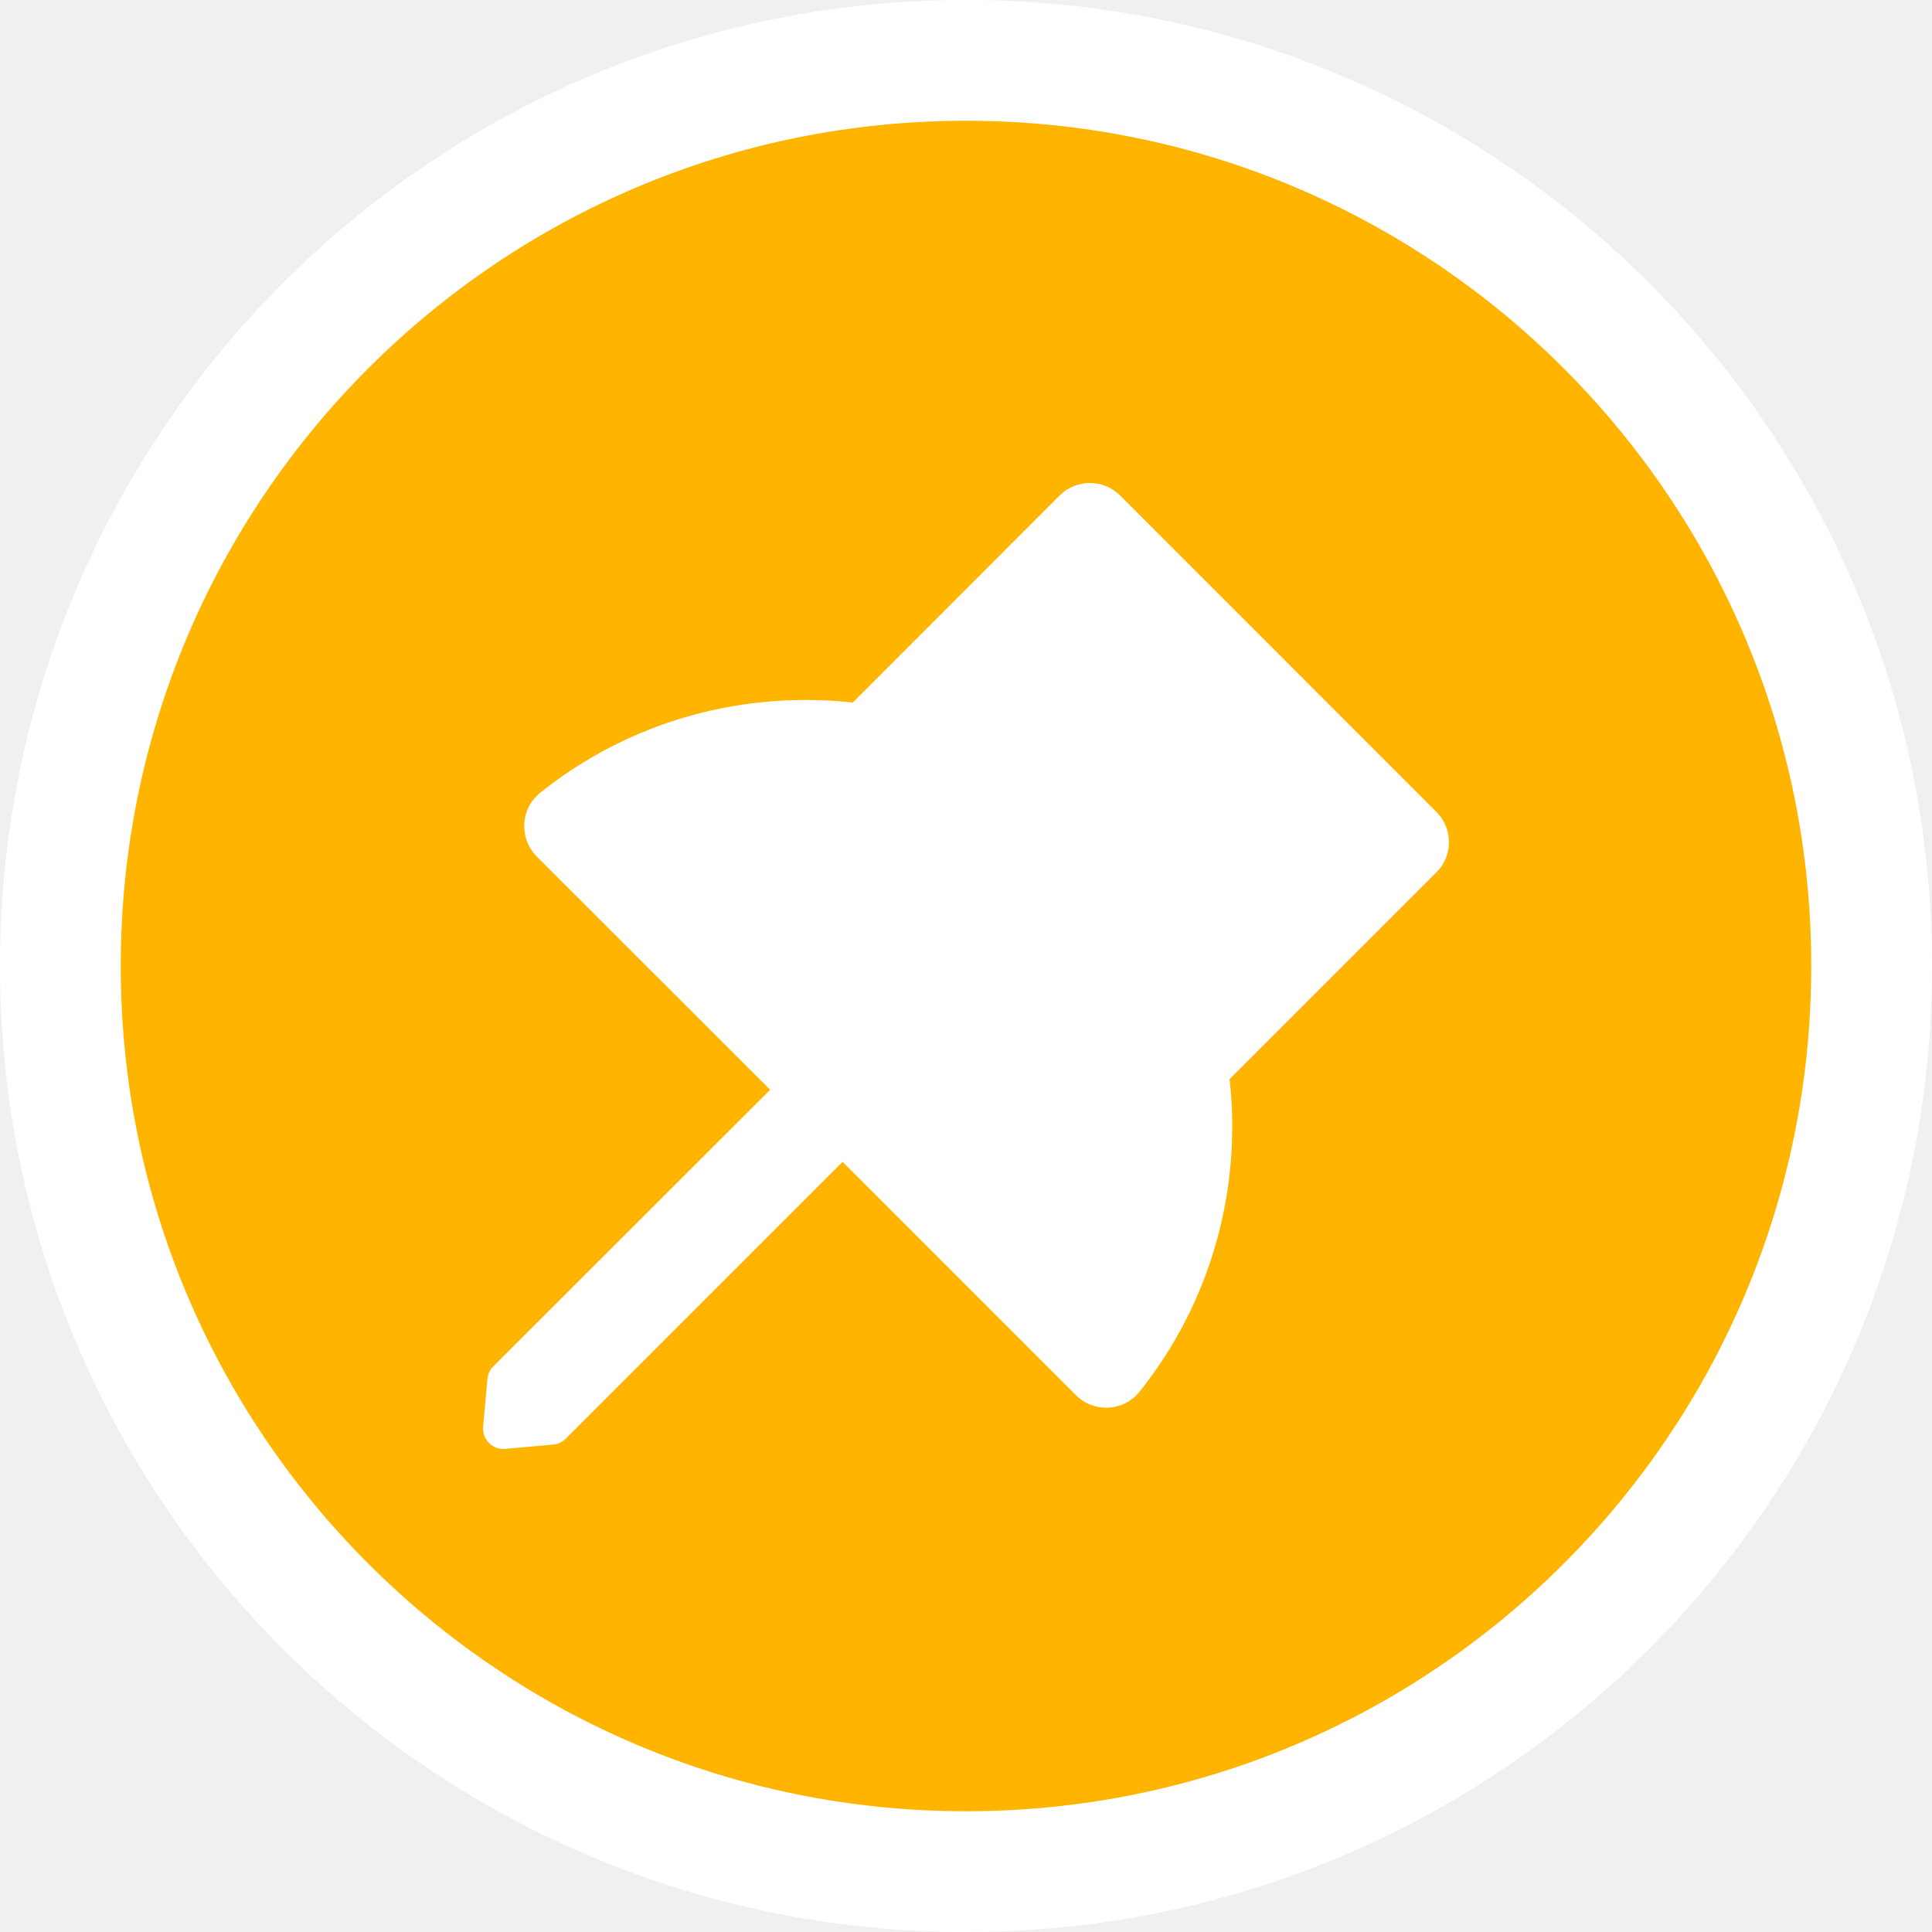
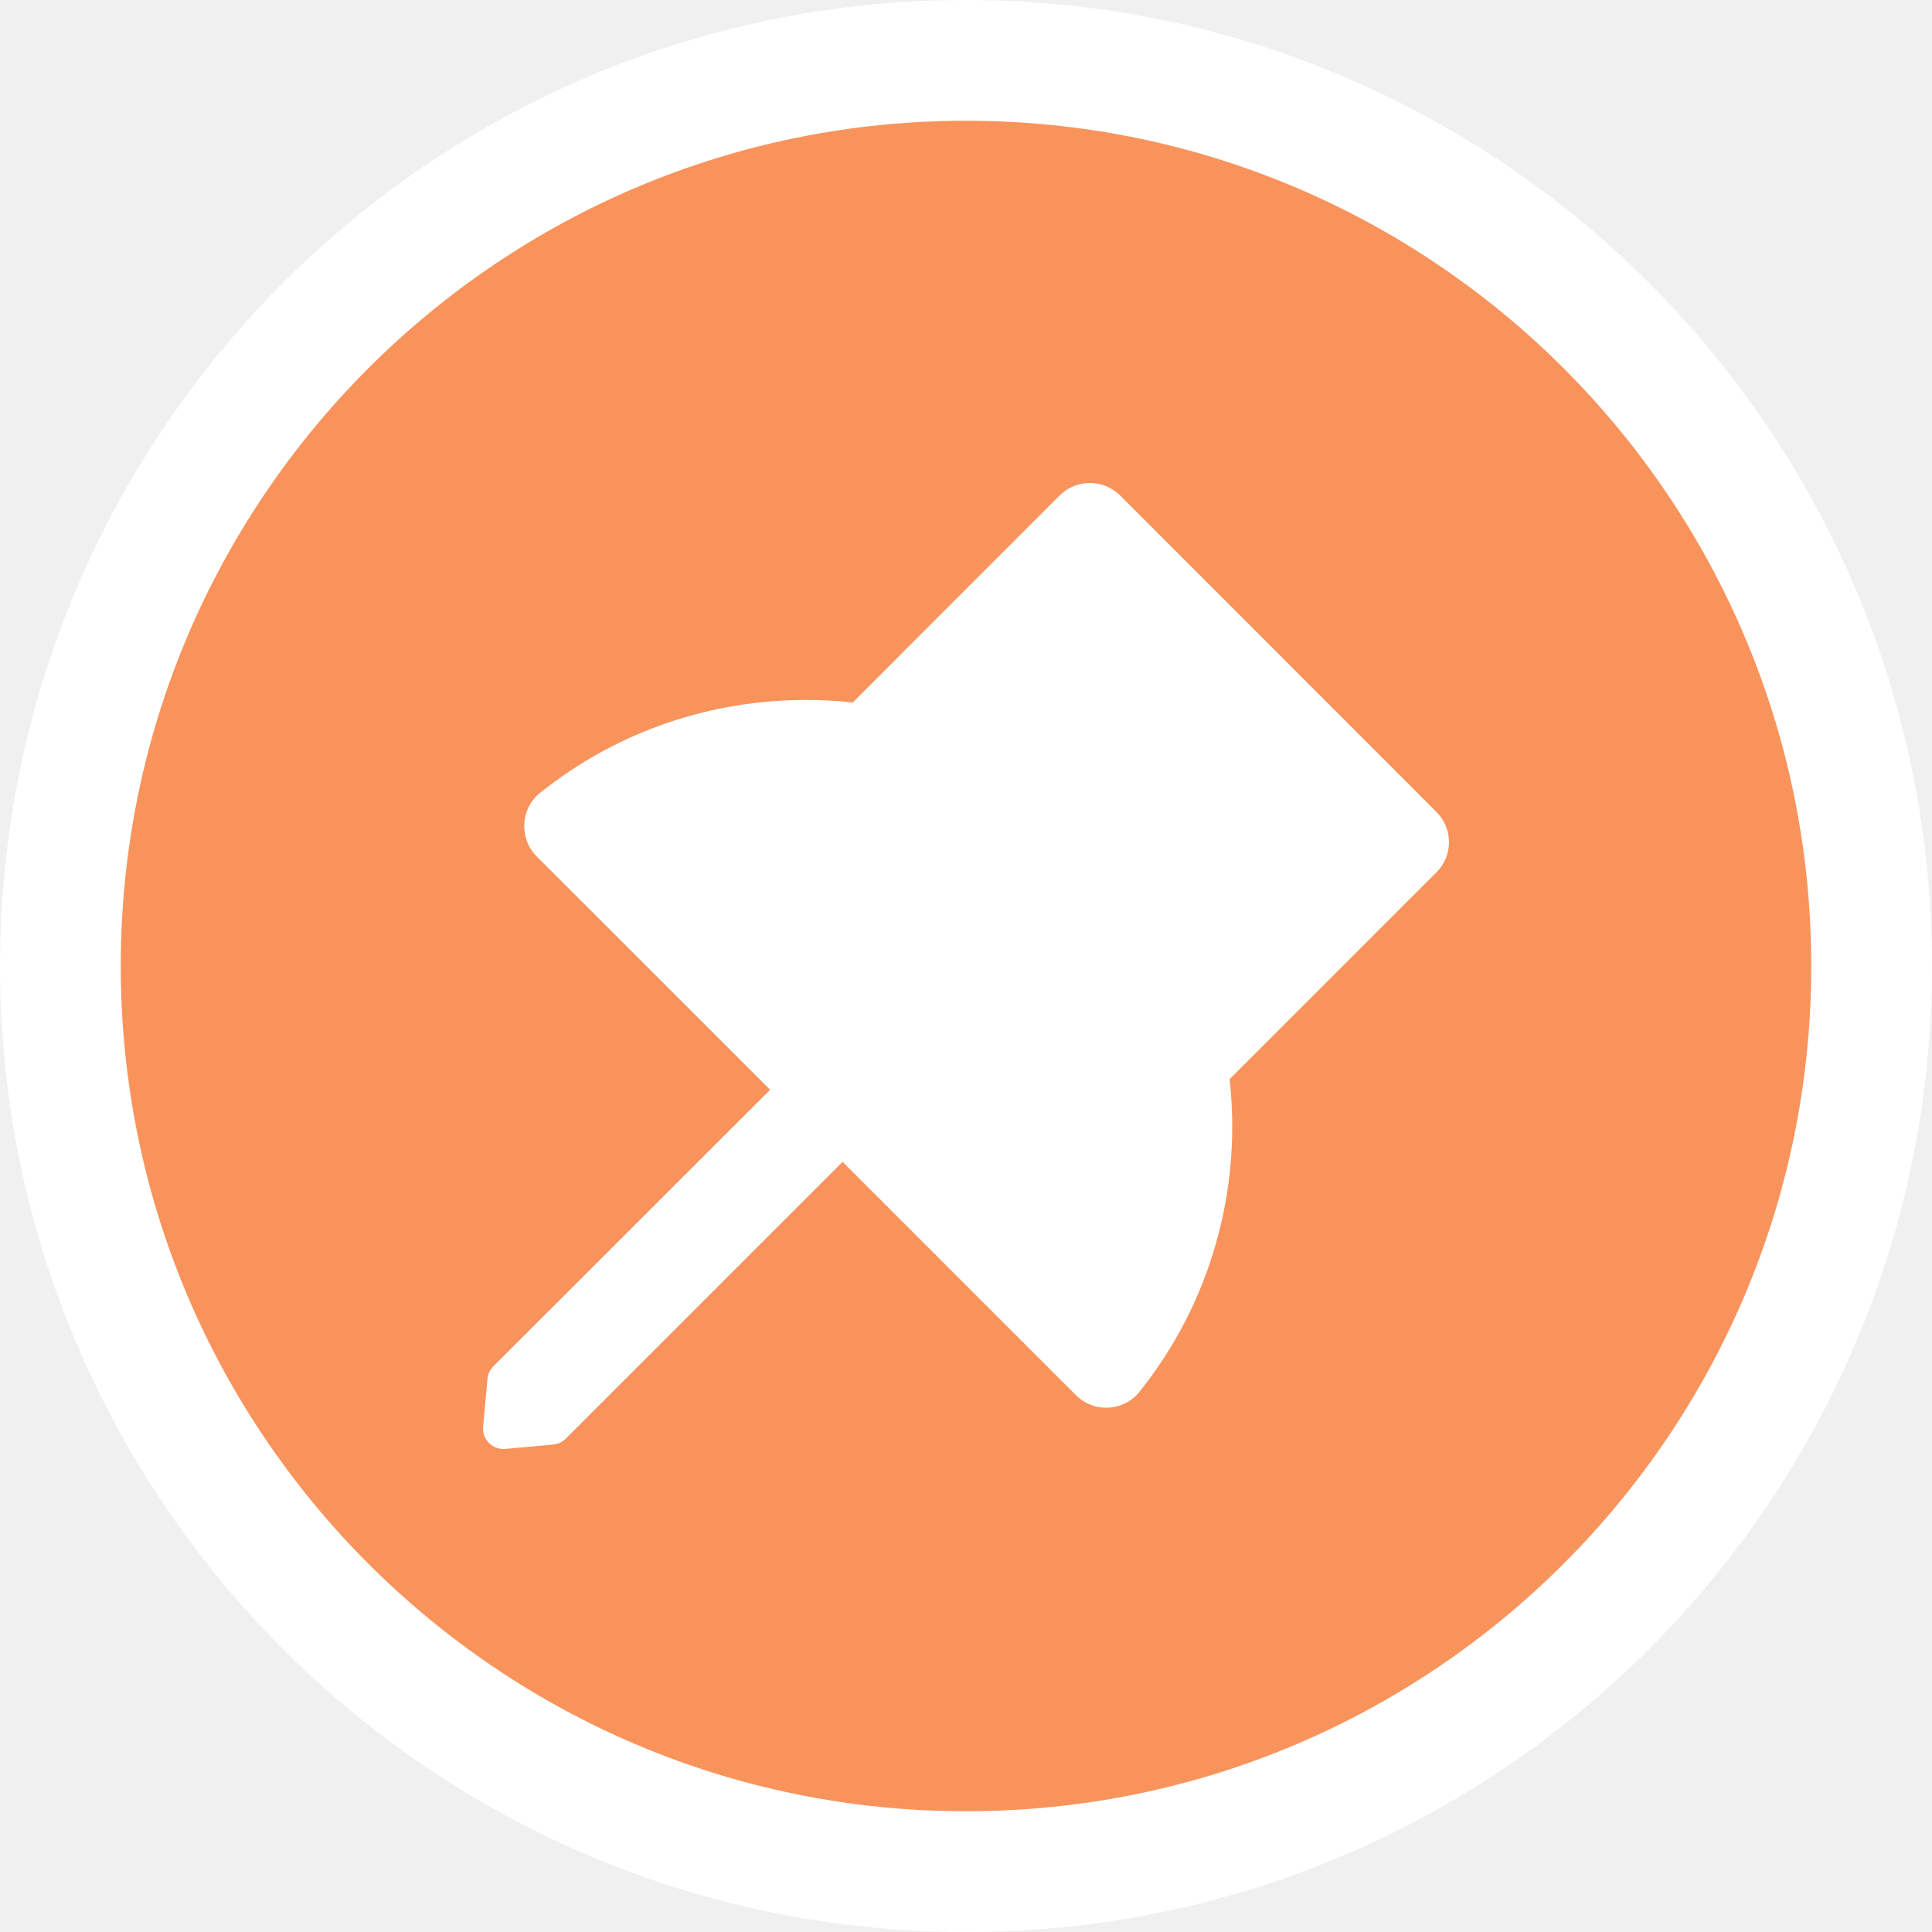
<svg xmlns="http://www.w3.org/2000/svg" width="16px" height="16px" viewBox="0 0 16 16" version="1.1">
  <g id="Guideline" stroke="none" stroke-width="1" fill="none" fill-rule="evenodd">
-     <g id="icon" transform="translate(-166, -302)">
-       <g id="pushpin-round" transform="translate(166, 302)">
-         <circle id="Oval" stroke="#FFFFFF" fill="#FFB400" cx="8" cy="8" r="7.5" />
+     <g id="icon" transform="translate(-192, -428)">
+       <g id="pushpin-round" transform="translate(192, 428)">
+         <circle id="Oval" stroke="#FFFFFF" fill="#F9935C" cx="8" cy="8" r="7.5" />
        <path d="M11.897,6.725 L9.276,4.103 C9.206,4.034 9.116,4 9.026,4 C8.935,4 8.845,4.034 8.776,4.103 L7.062,5.818 C6.932,5.803 6.801,5.797 6.67,5.797 C5.891,5.797 5.113,6.053 4.473,6.566 C4.309,6.697 4.297,6.943 4.444,7.092 L6.378,9.025 L4.086,11.315 C4.058,11.342 4.04,11.38 4.037,11.419 L4.001,11.815 C3.991,11.915 4.071,12 4.17,12 C4.175,12 4.181,12 4.186,11.999 L4.582,11.963 C4.621,11.96 4.658,11.941 4.686,11.914 L6.978,9.622 L8.911,11.555 C8.98,11.624 9.07,11.658 9.161,11.658 C9.264,11.658 9.366,11.614 9.436,11.527 C10.035,10.779 10.284,9.842 10.183,8.937 L11.897,7.223 C12.034,7.087 12.034,6.863 11.897,6.725 Z" id="Path" fill="#FFFFFF" fill-rule="nonzero" />
      </g>
    </g>
  </g>
</svg>
